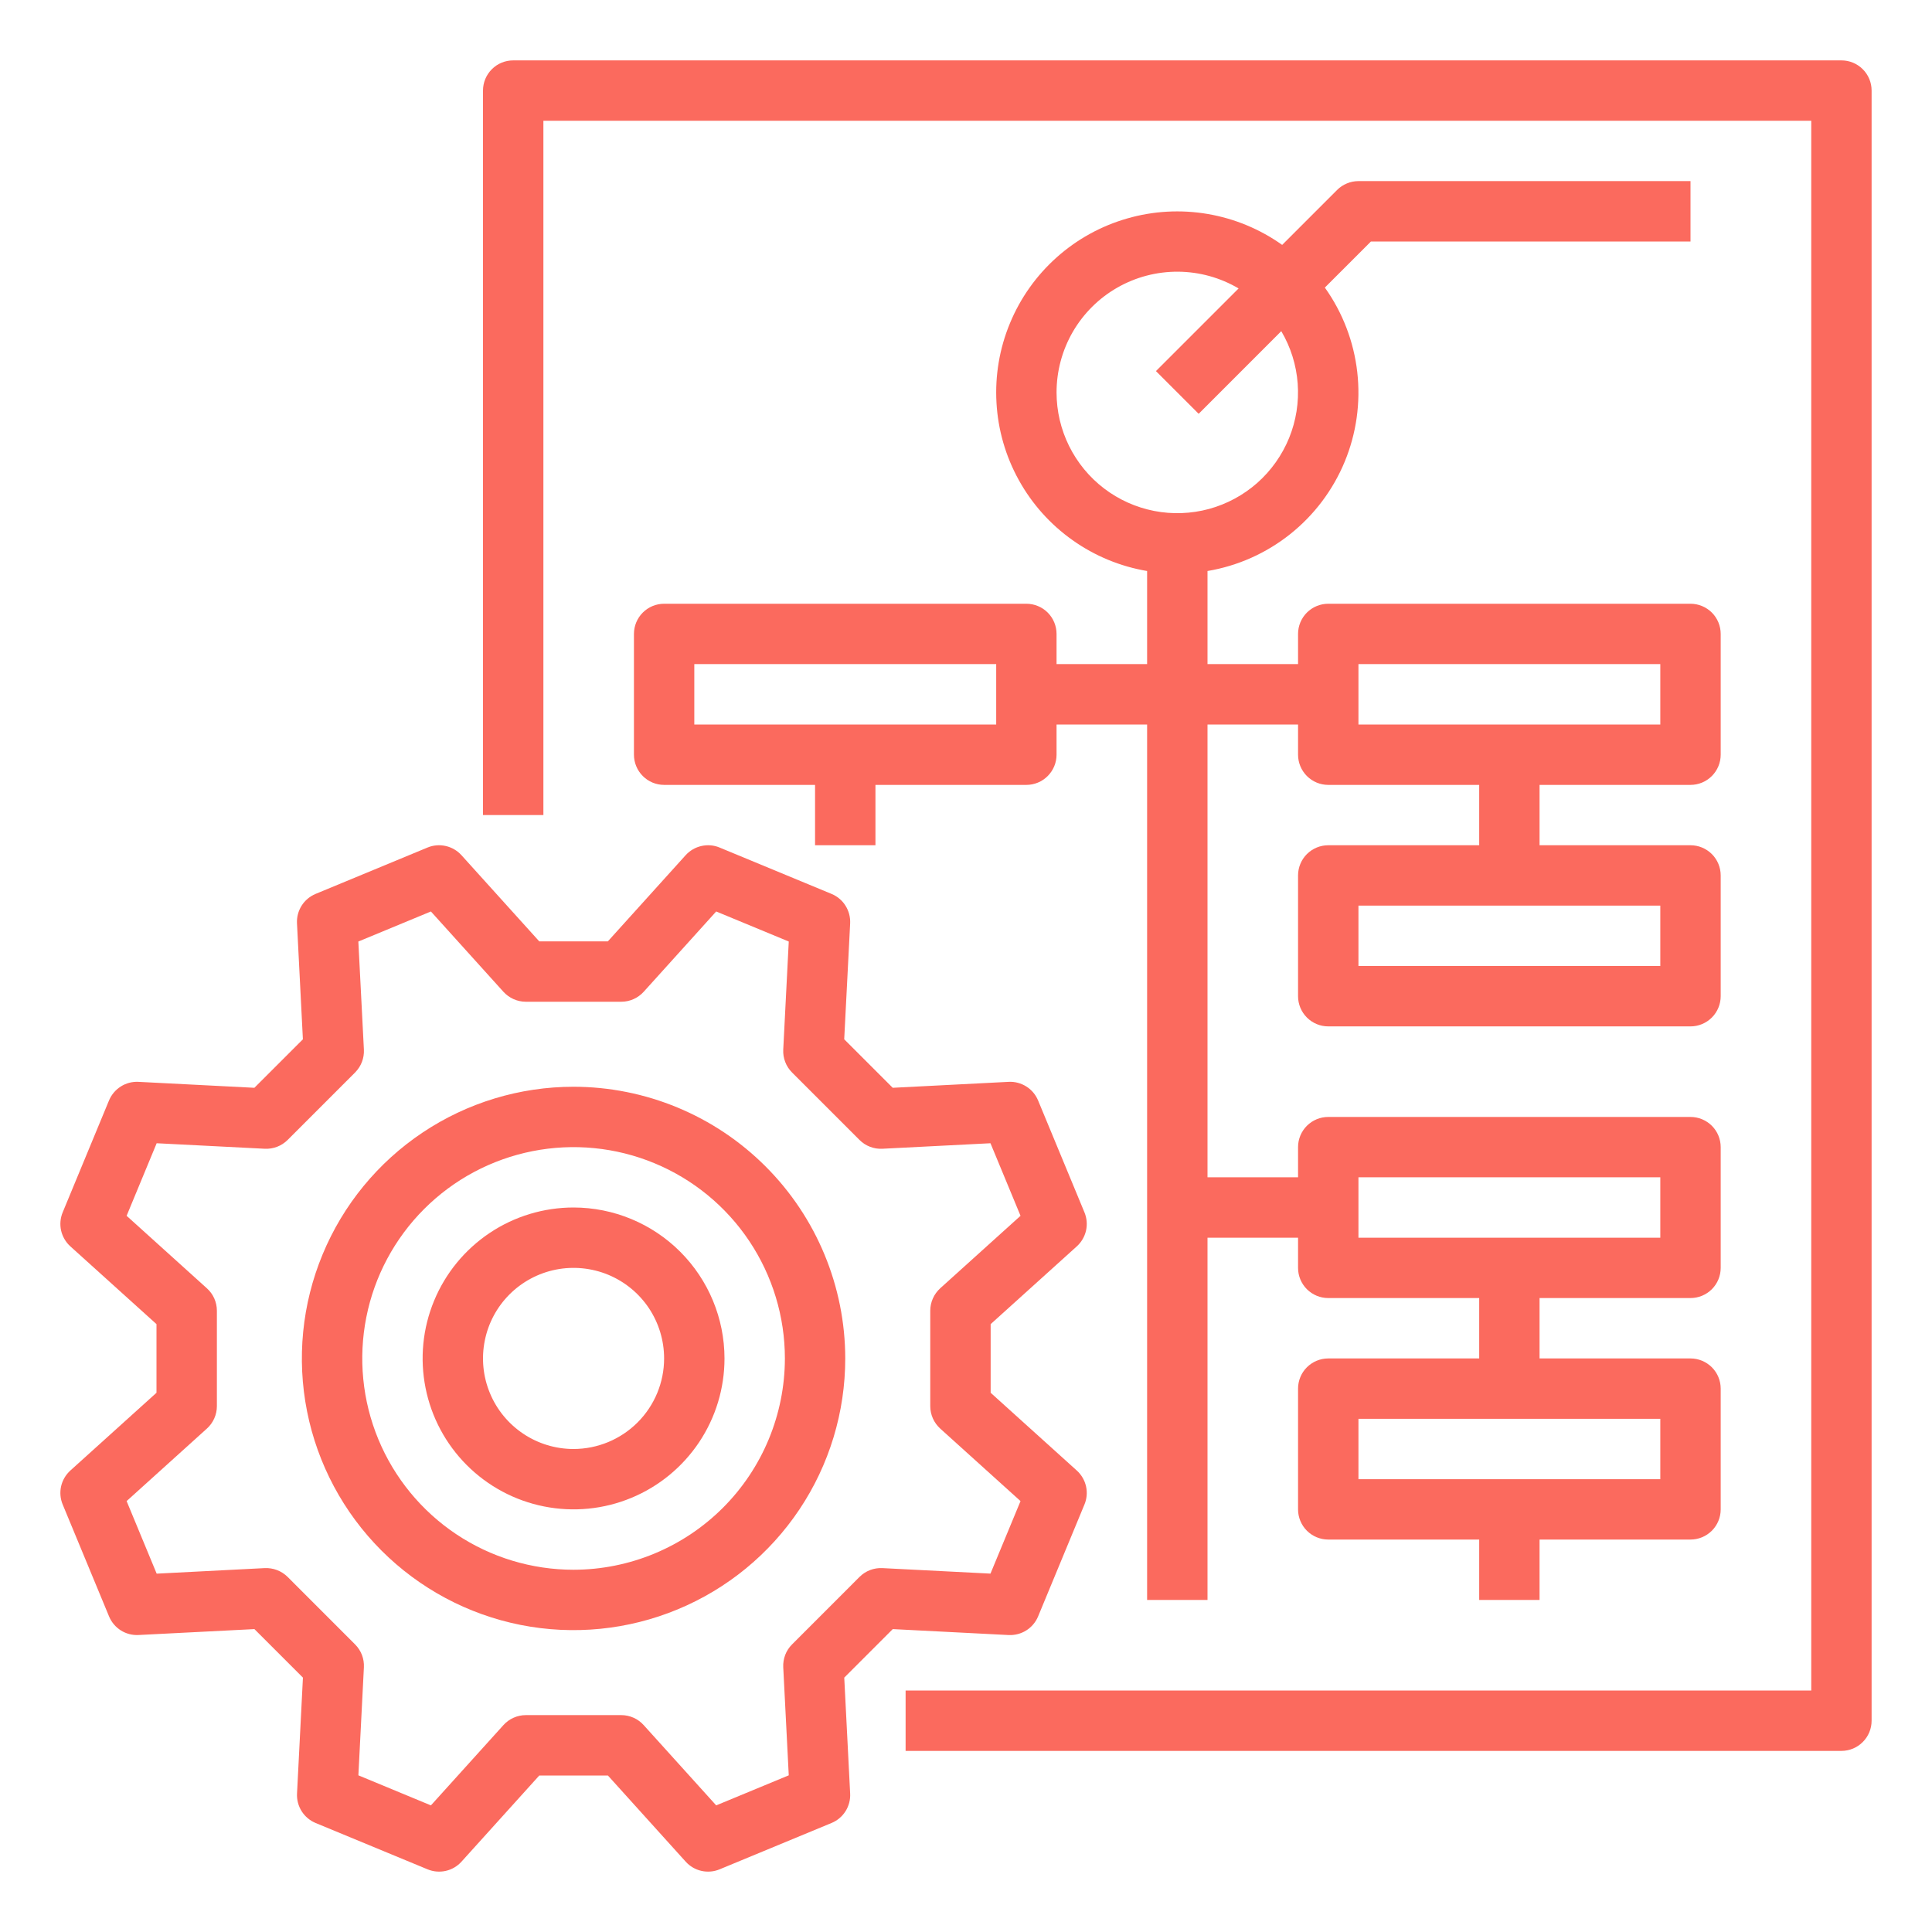
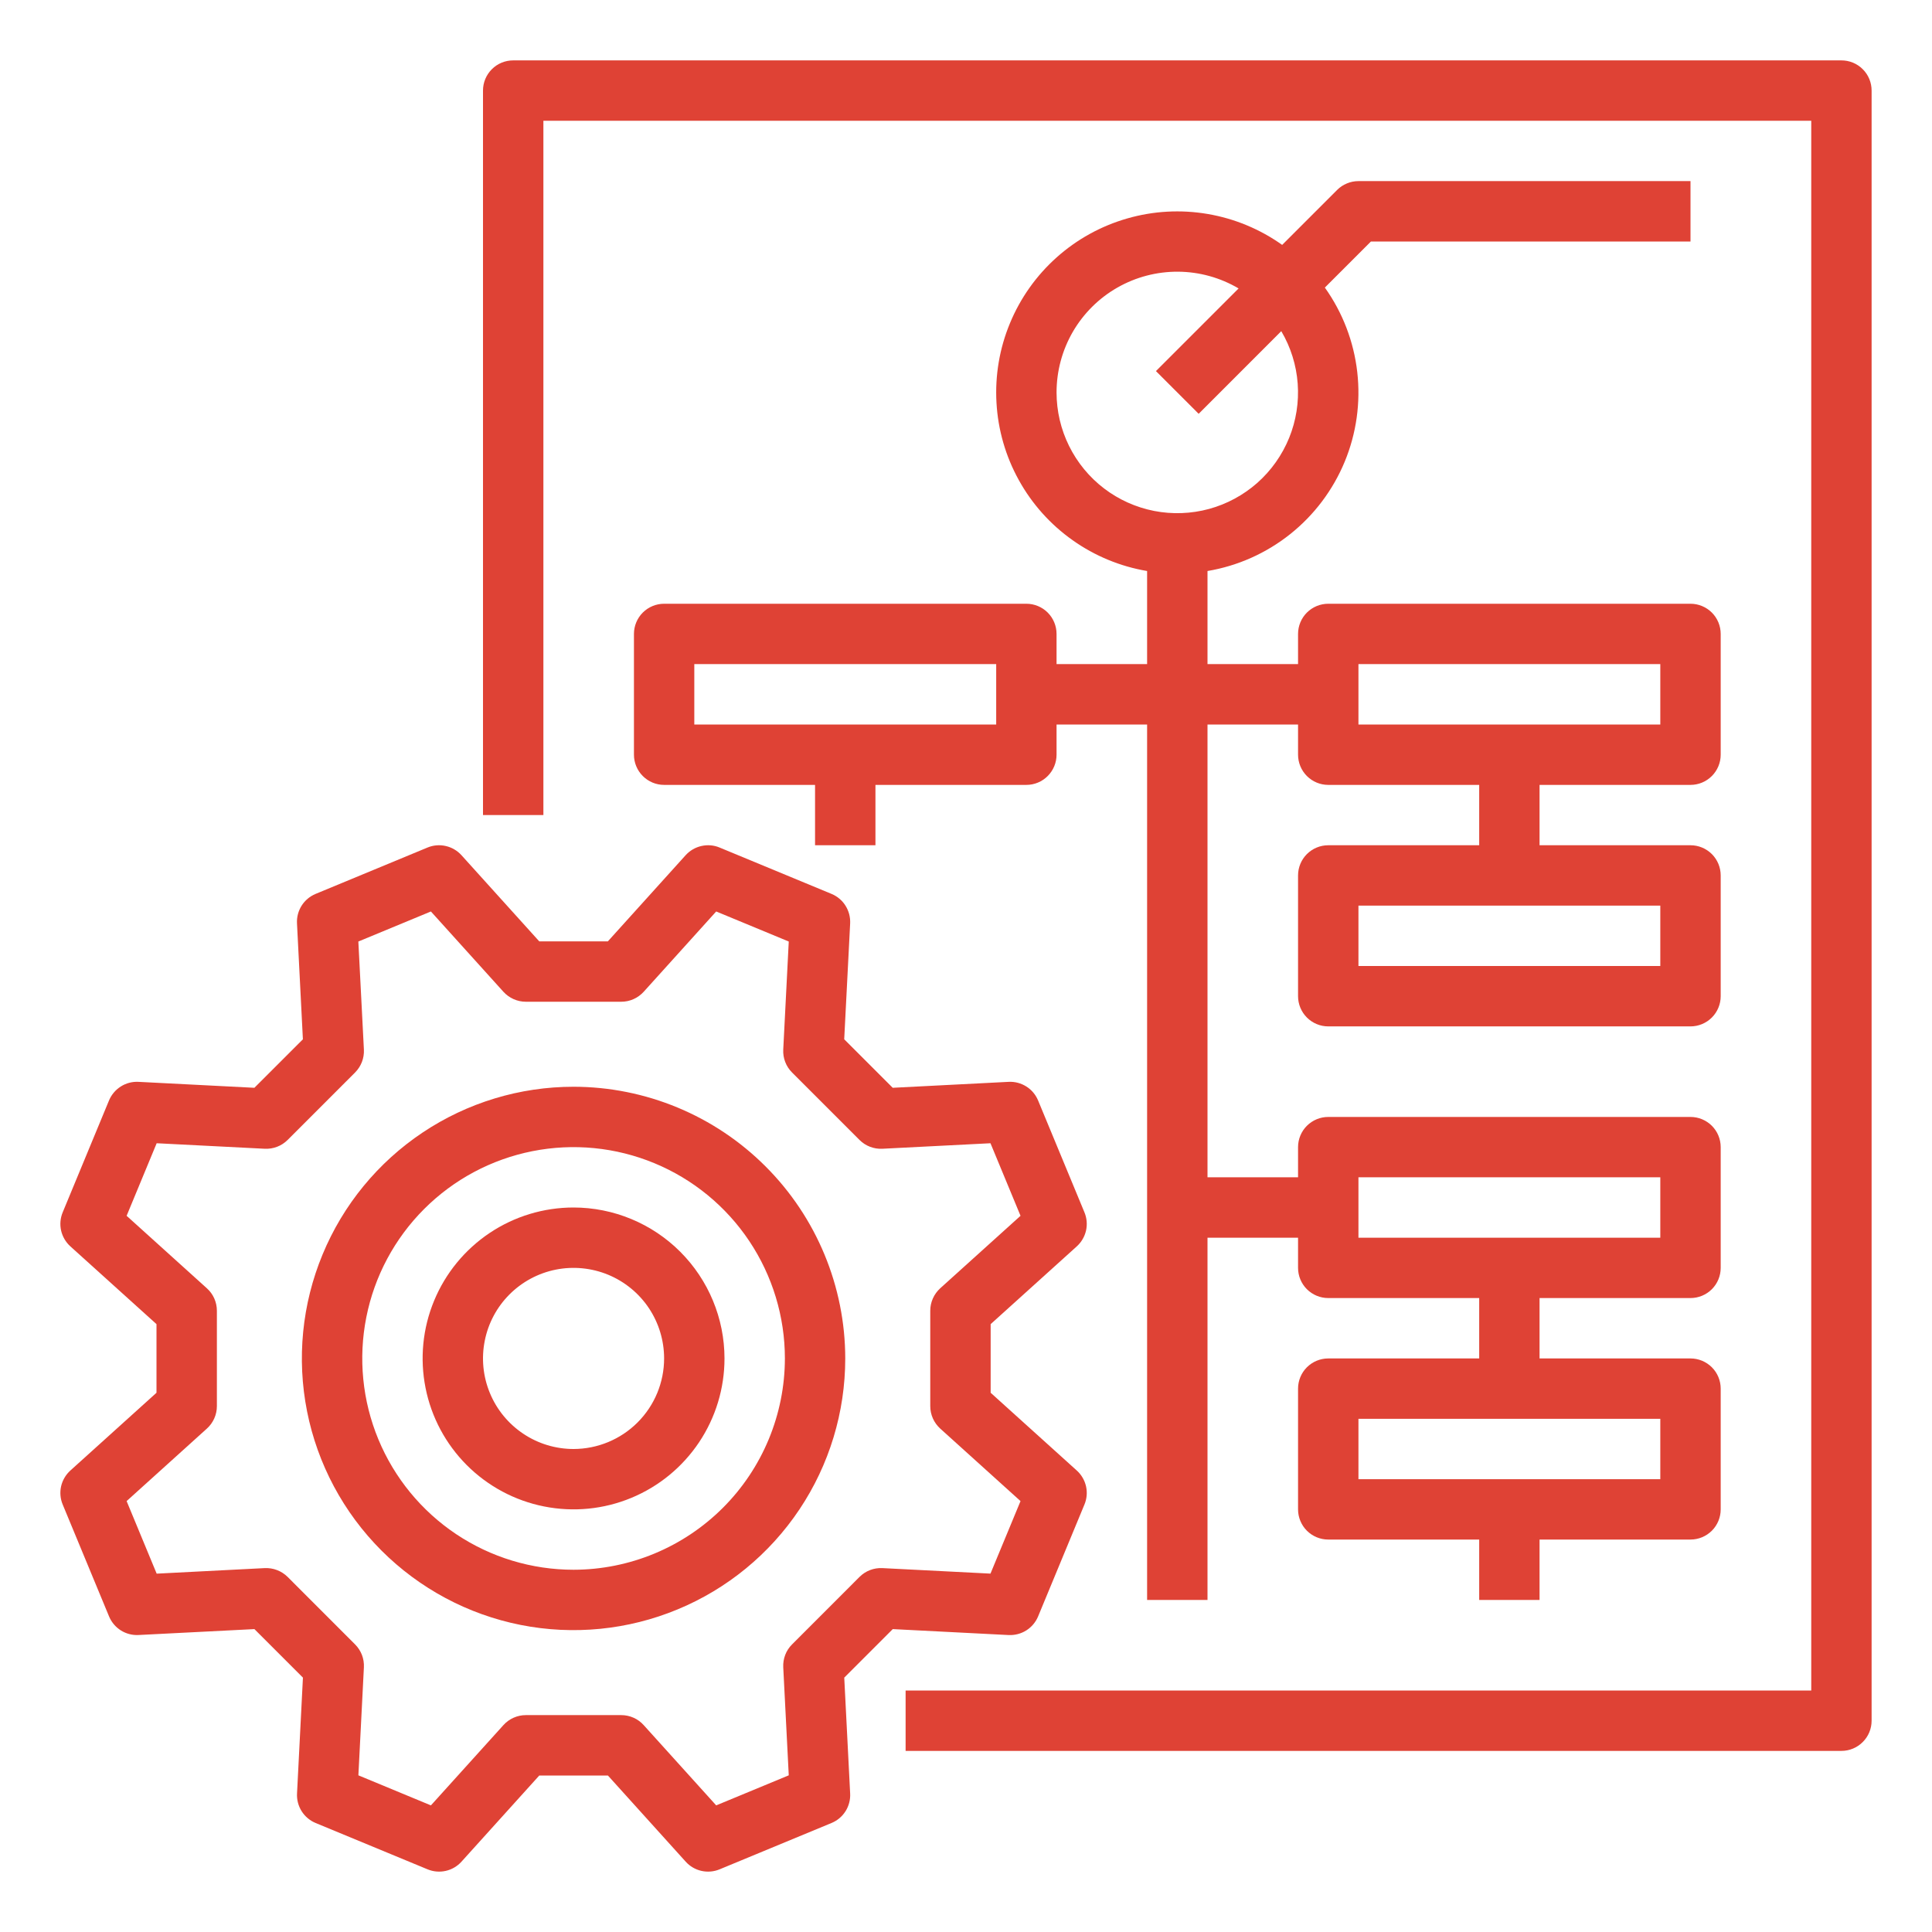
<svg xmlns="http://www.w3.org/2000/svg" width="54" height="54" viewBox="0 0 54 54" fill="none">
-   <path d="M28.192 45.7C28.366 45.708 28.539 45.663 28.686 45.57C28.833 45.477 28.948 45.341 29.015 45.18L30.311 42.051C30.378 41.891 30.393 41.713 30.355 41.543C30.316 41.373 30.226 41.219 30.097 41.102L27.689 38.928V37.01L30.097 34.836C30.226 34.719 30.316 34.565 30.355 34.395C30.393 34.225 30.378 34.047 30.311 33.886L29.015 30.758C28.948 30.597 28.834 30.461 28.686 30.368C28.539 30.275 28.366 30.229 28.192 30.238L24.952 30.404L23.596 29.048L23.762 25.808C23.77 25.634 23.725 25.461 23.632 25.314C23.539 25.166 23.403 25.052 23.242 24.985L20.113 23.689C19.953 23.622 19.775 23.607 19.605 23.646C19.435 23.684 19.281 23.774 19.164 23.903L16.99 26.311H15.072L12.898 23.903C12.781 23.774 12.627 23.684 12.458 23.646C12.288 23.607 12.11 23.622 11.949 23.689L8.821 24.985C8.66 25.052 8.523 25.167 8.43 25.314C8.337 25.462 8.292 25.634 8.301 25.808L8.466 29.049L7.11 30.404L3.87 30.238C3.696 30.229 3.523 30.274 3.376 30.368C3.229 30.461 3.114 30.597 3.047 30.758L1.752 33.886C1.685 34.047 1.67 34.225 1.708 34.395C1.747 34.565 1.837 34.719 1.966 34.836L4.374 37.01V38.928L1.966 41.102C1.837 41.219 1.747 41.373 1.708 41.542C1.67 41.712 1.685 41.89 1.752 42.051L3.048 45.179C3.115 45.34 3.23 45.477 3.377 45.57C3.524 45.663 3.697 45.708 3.871 45.699L7.111 45.534L8.467 46.89L8.302 50.13C8.293 50.304 8.338 50.476 8.431 50.624C8.524 50.771 8.66 50.886 8.821 50.953L11.95 52.248C12.111 52.315 12.288 52.33 12.458 52.292C12.628 52.254 12.782 52.164 12.899 52.034L15.073 49.626H16.991L19.165 52.034C19.282 52.164 19.436 52.254 19.606 52.292C19.776 52.33 19.953 52.315 20.114 52.248L23.242 50.953C23.404 50.886 23.54 50.771 23.633 50.624C23.726 50.476 23.771 50.304 23.762 50.13L23.597 46.89L24.953 45.534L28.192 45.7ZM24.024 44.075L22.138 45.962C22.054 46.045 21.989 46.145 21.947 46.255C21.905 46.365 21.886 46.483 21.892 46.601L22.046 49.621L20.018 50.461L17.991 48.217C17.912 48.129 17.816 48.059 17.708 48.011C17.6 47.963 17.483 47.938 17.365 47.938H14.697C14.579 47.938 14.463 47.963 14.355 48.011C14.247 48.059 14.15 48.129 14.071 48.217L12.044 50.461L10.017 49.621L10.171 46.601C10.177 46.483 10.158 46.365 10.116 46.255C10.073 46.145 10.008 46.045 9.925 45.962L8.039 44.075C7.955 43.992 7.855 43.927 7.745 43.885C7.635 43.842 7.517 43.824 7.399 43.829L4.379 43.984L3.539 41.956L5.783 39.929C5.871 39.85 5.941 39.753 5.989 39.645C6.037 39.537 6.062 39.421 6.062 39.303V36.635C6.062 36.517 6.037 36.4 5.989 36.292C5.941 36.184 5.871 36.088 5.783 36.009L3.539 33.982L4.379 31.954L7.399 32.108C7.517 32.114 7.635 32.095 7.745 32.053C7.855 32.011 7.955 31.946 8.039 31.862L9.925 29.976C10.008 29.892 10.073 29.793 10.116 29.682C10.158 29.572 10.177 29.454 10.171 29.336L10.016 26.316L12.044 25.476L14.071 27.721C14.15 27.808 14.247 27.878 14.355 27.926C14.463 27.974 14.579 27.999 14.697 27.999H17.365C17.483 27.999 17.6 27.974 17.707 27.926C17.815 27.878 17.912 27.808 17.991 27.721L20.018 25.476L22.046 26.316L21.892 29.336C21.886 29.454 21.904 29.572 21.947 29.682C21.989 29.793 22.054 29.892 22.138 29.976L24.024 31.862C24.108 31.946 24.207 32.011 24.318 32.053C24.428 32.096 24.546 32.114 24.664 32.108L27.684 31.954L28.524 33.982L26.279 36.008C26.192 36.088 26.122 36.184 26.074 36.292C26.026 36.4 26.001 36.517 26.001 36.635V39.302C26.001 39.42 26.026 39.537 26.074 39.645C26.122 39.753 26.192 39.849 26.279 39.929L28.524 41.956L27.684 43.983L24.664 43.829C24.546 43.823 24.428 43.842 24.318 43.884C24.207 43.927 24.107 43.992 24.024 44.075Z" fill="#FB6A5E" />
-   <path d="M16.031 33.75C15.197 33.75 14.381 33.997 13.687 34.461C12.994 34.925 12.453 35.583 12.134 36.354C11.814 37.125 11.731 37.973 11.894 38.792C12.056 39.61 12.458 40.362 13.048 40.952C13.638 41.542 14.39 41.944 15.208 42.106C16.027 42.269 16.875 42.186 17.646 41.866C18.417 41.547 19.075 41.006 19.539 40.313C20.003 39.619 20.25 38.803 20.25 37.969C20.249 36.85 19.804 35.778 19.013 34.987C18.222 34.196 17.15 33.751 16.031 33.75ZM16.031 40.5C15.531 40.5 15.041 40.352 14.625 40.073C14.209 39.795 13.884 39.4 13.693 38.937C13.501 38.475 13.451 37.966 13.549 37.475C13.646 36.984 13.887 36.533 14.241 36.179C14.595 35.825 15.046 35.584 15.537 35.486C16.028 35.389 16.537 35.439 17 35.63C17.462 35.822 17.858 36.146 18.136 36.562C18.414 36.979 18.562 37.468 18.562 37.969C18.562 38.64 18.295 39.283 17.82 39.758C17.346 40.232 16.702 40.499 16.031 40.5Z" fill="#FB6A5E" />
-   <path d="M51.469 1.688H14.344C14.12 1.688 13.905 1.776 13.747 1.935C13.589 2.093 13.5 2.307 13.5 2.531V22.781H15.188V3.375H50.625V47.25H25.312V48.938H51.469C51.693 48.938 51.907 48.849 52.065 48.69C52.224 48.532 52.312 48.318 52.312 48.094V2.531C52.312 2.307 52.224 2.093 52.065 1.935C51.907 1.776 51.693 1.688 51.469 1.688Z" fill="#FB6A5E" />
-   <path d="M17.719 17.719V21.094C17.719 21.317 17.808 21.532 17.966 21.69C18.124 21.849 18.339 21.938 18.562 21.938H22.781V23.625H24.469V21.938H28.688C28.911 21.938 29.126 21.849 29.284 21.69C29.442 21.532 29.531 21.317 29.531 21.094V20.25H32.062V44.719H33.75V34.594H36.281V35.438C36.281 35.661 36.37 35.876 36.528 36.034C36.687 36.192 36.901 36.281 37.125 36.281H41.344V37.969H37.125C36.901 37.969 36.687 38.058 36.528 38.216C36.37 38.374 36.281 38.589 36.281 38.812V42.188C36.281 42.411 36.37 42.626 36.528 42.784C36.687 42.942 36.901 43.031 37.125 43.031H41.344V44.719H43.031V43.031H47.25C47.474 43.031 47.688 42.942 47.847 42.784C48.005 42.626 48.094 42.411 48.094 42.188V38.812C48.094 38.589 48.005 38.374 47.847 38.216C47.688 38.058 47.474 37.969 47.25 37.969H43.031V36.281H47.25C47.474 36.281 47.688 36.192 47.847 36.034C48.005 35.876 48.094 35.661 48.094 35.438V32.062C48.094 31.839 48.005 31.624 47.847 31.466C47.688 31.308 47.474 31.219 47.25 31.219H37.125C36.901 31.219 36.687 31.308 36.528 31.466C36.37 31.624 36.281 31.839 36.281 32.062V32.906H33.75V20.25H36.281V21.094C36.281 21.317 36.37 21.532 36.528 21.69C36.687 21.849 36.901 21.938 37.125 21.938H41.344V23.625H37.125C36.901 23.625 36.687 23.714 36.528 23.872C36.37 24.03 36.281 24.245 36.281 24.469V27.844C36.281 28.067 36.37 28.282 36.528 28.44C36.687 28.599 36.901 28.688 37.125 28.688H47.25C47.474 28.688 47.688 28.599 47.847 28.44C48.005 28.282 48.094 28.067 48.094 27.844V24.469C48.094 24.245 48.005 24.03 47.847 23.872C47.688 23.714 47.474 23.625 47.25 23.625H43.031V21.938H47.25C47.474 21.938 47.688 21.849 47.847 21.69C48.005 21.532 48.094 21.317 48.094 21.094V17.719C48.094 17.495 48.005 17.28 47.847 17.122C47.688 16.964 47.474 16.875 47.25 16.875H37.125C36.901 16.875 36.687 16.964 36.528 17.122C36.37 17.28 36.281 17.495 36.281 17.719V18.562H33.75V15.96C34.595 15.818 35.391 15.463 36.061 14.929C36.732 14.395 37.256 13.699 37.584 12.907C37.912 12.115 38.033 11.253 37.936 10.401C37.839 9.549 37.528 8.736 37.03 8.038L38.318 6.75H47.25V5.062H37.969C37.858 5.062 37.748 5.084 37.646 5.127C37.544 5.169 37.45 5.231 37.372 5.31L35.837 6.845C35.217 6.404 34.506 6.109 33.756 5.981C33.006 5.853 32.237 5.895 31.506 6.106C30.774 6.316 30.1 6.688 29.533 7.195C28.965 7.702 28.52 8.33 28.229 9.033C27.937 9.736 27.809 10.495 27.852 11.255C27.894 12.014 28.108 12.755 28.477 13.42C28.845 14.086 29.359 14.66 29.98 15.099C30.6 15.539 31.312 15.833 32.062 15.96V18.562H29.531V17.719C29.531 17.495 29.442 17.28 29.284 17.122C29.126 16.964 28.911 16.875 28.688 16.875H18.562C18.339 16.875 18.124 16.964 17.966 17.122C17.808 17.28 17.719 17.495 17.719 17.719ZM46.406 41.344H37.969V39.656H46.406V41.344ZM37.969 32.906H46.406V34.594H37.969V32.906ZM46.406 27H37.969V25.312H46.406V27ZM37.969 18.562H46.406V20.25H37.969V18.562ZM29.531 10.969C29.531 10.374 29.688 9.789 29.986 9.274C30.285 8.76 30.714 8.333 31.231 8.038C31.748 7.743 32.334 7.59 32.928 7.594C33.524 7.598 34.107 7.76 34.619 8.062L32.309 10.372L33.503 11.566L35.812 9.256C36.076 9.703 36.233 10.204 36.271 10.722C36.309 11.239 36.227 11.759 36.032 12.239C35.836 12.72 35.533 13.149 35.145 13.494C34.756 13.838 34.294 14.088 33.793 14.225C33.293 14.361 32.767 14.38 32.258 14.281C31.749 14.181 31.27 13.966 30.857 13.651C30.445 13.336 30.111 12.93 29.881 12.465C29.651 12 29.531 11.488 29.531 10.969ZM19.406 18.562H27.844V20.25H19.406V18.562Z" fill="#FB6A5E" />
-   <path d="M16.031 30.375C14.529 30.375 13.061 30.82 11.812 31.655C10.564 32.489 9.59 33.675 9.016 35.063C8.441 36.45 8.29 37.977 8.583 39.45C8.876 40.923 9.6 42.276 10.662 43.338C11.724 44.4 13.077 45.124 14.55 45.417C16.023 45.71 17.55 45.559 18.937 44.984C20.325 44.41 21.511 43.436 22.345 42.188C23.18 40.939 23.625 39.471 23.625 37.969C23.623 35.956 22.822 34.025 21.398 32.602C19.975 31.178 18.044 30.377 16.031 30.375ZM16.031 43.875C14.863 43.875 13.721 43.529 12.75 42.88C11.779 42.231 11.022 41.308 10.575 40.229C10.128 39.15 10.011 37.962 10.239 36.816C10.466 35.671 11.029 34.618 11.855 33.792C12.681 32.966 13.733 32.404 14.879 32.176C16.025 31.948 17.212 32.065 18.291 32.512C19.371 32.959 20.293 33.716 20.942 34.687C21.591 35.659 21.938 36.801 21.938 37.969C21.936 39.535 21.313 41.036 20.206 42.143C19.098 43.25 17.597 43.873 16.031 43.875Z" fill="#FB6A5E" />
+   <path d="M28.192 45.7C28.366 45.708 28.539 45.663 28.686 45.57C28.833 45.477 28.948 45.341 29.015 45.18L30.311 42.051C30.378 41.891 30.393 41.713 30.355 41.543C30.316 41.373 30.226 41.219 30.097 41.102L27.689 38.928V37.01L30.097 34.836C30.226 34.719 30.316 34.565 30.355 34.395C30.393 34.225 30.378 34.047 30.311 33.886L29.015 30.758C28.948 30.597 28.834 30.461 28.686 30.368C28.539 30.275 28.366 30.229 28.192 30.238L24.952 30.404L23.596 29.048L23.762 25.808C23.77 25.634 23.725 25.461 23.632 25.314C23.539 25.166 23.403 25.052 23.242 24.985L20.113 23.689C19.953 23.622 19.775 23.607 19.605 23.646C19.435 23.684 19.281 23.774 19.164 23.903L16.99 26.311H15.072L12.898 23.903C12.781 23.774 12.627 23.684 12.458 23.646C12.288 23.607 12.11 23.622 11.949 23.689L8.821 24.985C8.66 25.052 8.523 25.167 8.43 25.314C8.337 25.462 8.292 25.634 8.301 25.808L8.466 29.049L7.11 30.404L3.87 30.238C3.696 30.229 3.523 30.274 3.376 30.368C3.229 30.461 3.114 30.597 3.047 30.758L1.752 33.886C1.685 34.047 1.67 34.225 1.708 34.395C1.747 34.565 1.837 34.719 1.966 34.836L4.374 37.01V38.928L1.966 41.102C1.837 41.219 1.747 41.373 1.708 41.542C1.67 41.712 1.685 41.89 1.752 42.051L3.048 45.179C3.115 45.34 3.23 45.477 3.377 45.57C3.524 45.663 3.697 45.708 3.871 45.699L7.111 45.534L8.467 46.89L8.302 50.13C8.293 50.304 8.338 50.476 8.431 50.624C8.524 50.771 8.66 50.886 8.821 50.953L11.95 52.248C12.111 52.315 12.288 52.33 12.458 52.292C12.628 52.254 12.782 52.164 12.899 52.034L15.073 49.626H16.991L19.165 52.034C19.282 52.164 19.436 52.254 19.606 52.292C19.776 52.33 19.953 52.315 20.114 52.248L23.242 50.953C23.404 50.886 23.54 50.771 23.633 50.624C23.726 50.476 23.771 50.304 23.762 50.13L23.597 46.89L24.953 45.534L28.192 45.7ZM24.024 44.075L22.138 45.962C22.054 46.045 21.989 46.145 21.947 46.255C21.905 46.365 21.886 46.483 21.892 46.601L22.046 49.621L20.018 50.461L17.991 48.217C17.912 48.129 17.816 48.059 17.708 48.011C17.6 47.963 17.483 47.938 17.365 47.938H14.697C14.579 47.938 14.463 47.963 14.355 48.011C14.247 48.059 14.15 48.129 14.071 48.217L12.044 50.461L10.017 49.621L10.171 46.601C10.177 46.483 10.158 46.365 10.116 46.255C10.073 46.145 10.008 46.045 9.925 45.962L8.039 44.075C7.955 43.992 7.855 43.927 7.745 43.885C7.635 43.842 7.517 43.824 7.399 43.829L4.379 43.984L3.539 41.956L5.783 39.929C5.871 39.85 5.941 39.753 5.989 39.645C6.037 39.537 6.062 39.421 6.062 39.303V36.635C6.062 36.517 6.037 36.4 5.989 36.292C5.941 36.184 5.871 36.088 5.783 36.009L3.539 33.982L4.379 31.954L7.399 32.108C7.517 32.114 7.635 32.095 7.745 32.053C7.855 32.011 7.955 31.946 8.039 31.862L9.925 29.976C10.008 29.892 10.073 29.793 10.116 29.682C10.158 29.572 10.177 29.454 10.171 29.336L10.016 26.316L12.044 25.476L14.071 27.721C14.15 27.808 14.247 27.878 14.355 27.926C14.463 27.974 14.579 27.999 14.697 27.999H17.365C17.483 27.999 17.6 27.974 17.707 27.926C17.815 27.878 17.912 27.808 17.991 27.721L20.018 25.476L22.046 26.316L21.892 29.336C21.886 29.454 21.904 29.572 21.947 29.682C21.989 29.793 22.054 29.892 22.138 29.976L24.024 31.862C24.108 31.946 24.207 32.011 24.318 32.053C24.428 32.096 24.546 32.114 24.664 32.108L27.684 31.954L28.524 33.982L26.279 36.008C26.192 36.088 26.122 36.184 26.074 36.292C26.026 36.4 26.001 36.517 26.001 36.635V39.302C26.001 39.42 26.026 39.537 26.074 39.645C26.122 39.753 26.192 39.849 26.279 39.929L28.524 41.956L27.684 43.983L24.664 43.829C24.546 43.823 24.428 43.842 24.318 43.884C24.207 43.927 24.107 43.992 24.024 44.075Z" fill="#DF4235" />
+   <path d="M16.031 33.75C15.197 33.75 14.381 33.997 13.687 34.461C12.994 34.925 12.453 35.583 12.134 36.354C11.814 37.125 11.731 37.973 11.894 38.792C12.056 39.61 12.458 40.362 13.048 40.952C13.638 41.542 14.39 41.944 15.208 42.106C16.027 42.269 16.875 42.186 17.646 41.866C18.417 41.547 19.075 41.006 19.539 40.313C20.003 39.619 20.25 38.803 20.25 37.969C20.249 36.85 19.804 35.778 19.013 34.987C18.222 34.196 17.15 33.751 16.031 33.75ZM16.031 40.5C15.531 40.5 15.041 40.352 14.625 40.073C14.209 39.795 13.884 39.4 13.693 38.937C13.501 38.475 13.451 37.966 13.549 37.475C13.646 36.984 13.887 36.533 14.241 36.179C14.595 35.825 15.046 35.584 15.537 35.486C16.028 35.389 16.537 35.439 17 35.63C17.462 35.822 17.858 36.146 18.136 36.562C18.414 36.979 18.562 37.468 18.562 37.969C18.562 38.64 18.295 39.283 17.82 39.758C17.346 40.232 16.702 40.499 16.031 40.5Z" fill="#DF4235" />
+   <path d="M51.469 1.688H14.344C14.12 1.688 13.905 1.776 13.747 1.935C13.589 2.093 13.5 2.307 13.5 2.531V22.781H15.188V3.375H50.625V47.25H25.312V48.938H51.469C51.693 48.938 51.907 48.849 52.065 48.69C52.224 48.532 52.312 48.318 52.312 48.094V2.531C52.312 2.307 52.224 2.093 52.065 1.935C51.907 1.776 51.693 1.688 51.469 1.688Z" fill="#DF4235" />
+   <path d="M17.719 17.719V21.094C17.719 21.317 17.808 21.532 17.966 21.69C18.124 21.849 18.339 21.938 18.562 21.938H22.781V23.625H24.469V21.938H28.688C28.911 21.938 29.126 21.849 29.284 21.69C29.442 21.532 29.531 21.317 29.531 21.094V20.25H32.062V44.719H33.75V34.594H36.281V35.438C36.281 35.661 36.37 35.876 36.528 36.034C36.687 36.192 36.901 36.281 37.125 36.281H41.344V37.969H37.125C36.901 37.969 36.687 38.058 36.528 38.216C36.37 38.374 36.281 38.589 36.281 38.812V42.188C36.281 42.411 36.37 42.626 36.528 42.784C36.687 42.942 36.901 43.031 37.125 43.031H41.344V44.719H43.031V43.031H47.25C47.474 43.031 47.688 42.942 47.847 42.784C48.005 42.626 48.094 42.411 48.094 42.188V38.812C48.094 38.589 48.005 38.374 47.847 38.216C47.688 38.058 47.474 37.969 47.25 37.969H43.031V36.281H47.25C47.474 36.281 47.688 36.192 47.847 36.034C48.005 35.876 48.094 35.661 48.094 35.438V32.062C48.094 31.839 48.005 31.624 47.847 31.466C47.688 31.308 47.474 31.219 47.25 31.219H37.125C36.901 31.219 36.687 31.308 36.528 31.466C36.37 31.624 36.281 31.839 36.281 32.062V32.906H33.75V20.25H36.281V21.094C36.281 21.317 36.37 21.532 36.528 21.69C36.687 21.849 36.901 21.938 37.125 21.938H41.344V23.625H37.125C36.901 23.625 36.687 23.714 36.528 23.872C36.37 24.03 36.281 24.245 36.281 24.469V27.844C36.281 28.067 36.37 28.282 36.528 28.44C36.687 28.599 36.901 28.688 37.125 28.688H47.25C47.474 28.688 47.688 28.599 47.847 28.44C48.005 28.282 48.094 28.067 48.094 27.844V24.469C48.094 24.245 48.005 24.03 47.847 23.872C47.688 23.714 47.474 23.625 47.25 23.625H43.031V21.938H47.25C47.474 21.938 47.688 21.849 47.847 21.69C48.005 21.532 48.094 21.317 48.094 21.094V17.719C48.094 17.495 48.005 17.28 47.847 17.122C47.688 16.964 47.474 16.875 47.25 16.875H37.125C36.901 16.875 36.687 16.964 36.528 17.122C36.37 17.28 36.281 17.495 36.281 17.719V18.562H33.75V15.96C34.595 15.818 35.391 15.463 36.061 14.929C36.732 14.395 37.256 13.699 37.584 12.907C37.912 12.115 38.033 11.253 37.936 10.401C37.839 9.549 37.528 8.736 37.03 8.038L38.318 6.75H47.25V5.062H37.969C37.858 5.062 37.748 5.084 37.646 5.127C37.544 5.169 37.45 5.231 37.372 5.31L35.837 6.845C35.217 6.404 34.506 6.109 33.756 5.981C33.006 5.853 32.237 5.895 31.506 6.106C30.774 6.316 30.1 6.688 29.533 7.195C28.965 7.702 28.52 8.33 28.229 9.033C27.937 9.736 27.809 10.495 27.852 11.255C27.894 12.014 28.108 12.755 28.477 13.42C28.845 14.086 29.359 14.66 29.98 15.099C30.6 15.539 31.312 15.833 32.062 15.96V18.562H29.531V17.719C29.531 17.495 29.442 17.28 29.284 17.122C29.126 16.964 28.911 16.875 28.688 16.875H18.562C18.339 16.875 18.124 16.964 17.966 17.122C17.808 17.28 17.719 17.495 17.719 17.719ZM46.406 41.344H37.969V39.656H46.406V41.344ZM37.969 32.906H46.406V34.594H37.969V32.906ZM46.406 27H37.969V25.312H46.406V27ZM37.969 18.562H46.406V20.25H37.969V18.562ZM29.531 10.969C29.531 10.374 29.688 9.789 29.986 9.274C30.285 8.76 30.714 8.333 31.231 8.038C31.748 7.743 32.334 7.59 32.928 7.594C33.524 7.598 34.107 7.76 34.619 8.062L32.309 10.372L33.503 11.566L35.812 9.256C36.076 9.703 36.233 10.204 36.271 10.722C36.309 11.239 36.227 11.759 36.032 12.239C35.836 12.72 35.533 13.149 35.145 13.494C34.756 13.838 34.294 14.088 33.793 14.225C33.293 14.361 32.767 14.38 32.258 14.281C31.749 14.181 31.27 13.966 30.857 13.651C30.445 13.336 30.111 12.93 29.881 12.465C29.651 12 29.531 11.488 29.531 10.969ZM19.406 18.562H27.844V20.25H19.406V18.562Z" fill="#DF4235" />
+   <path d="M16.031 30.375C14.529 30.375 13.061 30.82 11.812 31.655C10.564 32.489 9.59 33.675 9.016 35.063C8.441 36.45 8.29 37.977 8.583 39.45C8.876 40.923 9.6 42.276 10.662 43.338C11.724 44.4 13.077 45.124 14.55 45.417C16.023 45.71 17.55 45.559 18.937 44.984C20.325 44.41 21.511 43.436 22.345 42.188C23.18 40.939 23.625 39.471 23.625 37.969C23.623 35.956 22.822 34.025 21.398 32.602C19.975 31.178 18.044 30.377 16.031 30.375ZM16.031 43.875C14.863 43.875 13.721 43.529 12.75 42.88C11.779 42.231 11.022 41.308 10.575 40.229C10.128 39.15 10.011 37.962 10.239 36.816C10.466 35.671 11.029 34.618 11.855 33.792C12.681 32.966 13.733 32.404 14.879 32.176C16.025 31.948 17.212 32.065 18.291 32.512C19.371 32.959 20.293 33.716 20.942 34.687C21.591 35.659 21.938 36.801 21.938 37.969C21.936 39.535 21.313 41.036 20.206 42.143C19.098 43.25 17.597 43.873 16.031 43.875Z" fill="#DF4235" />
</svg>
